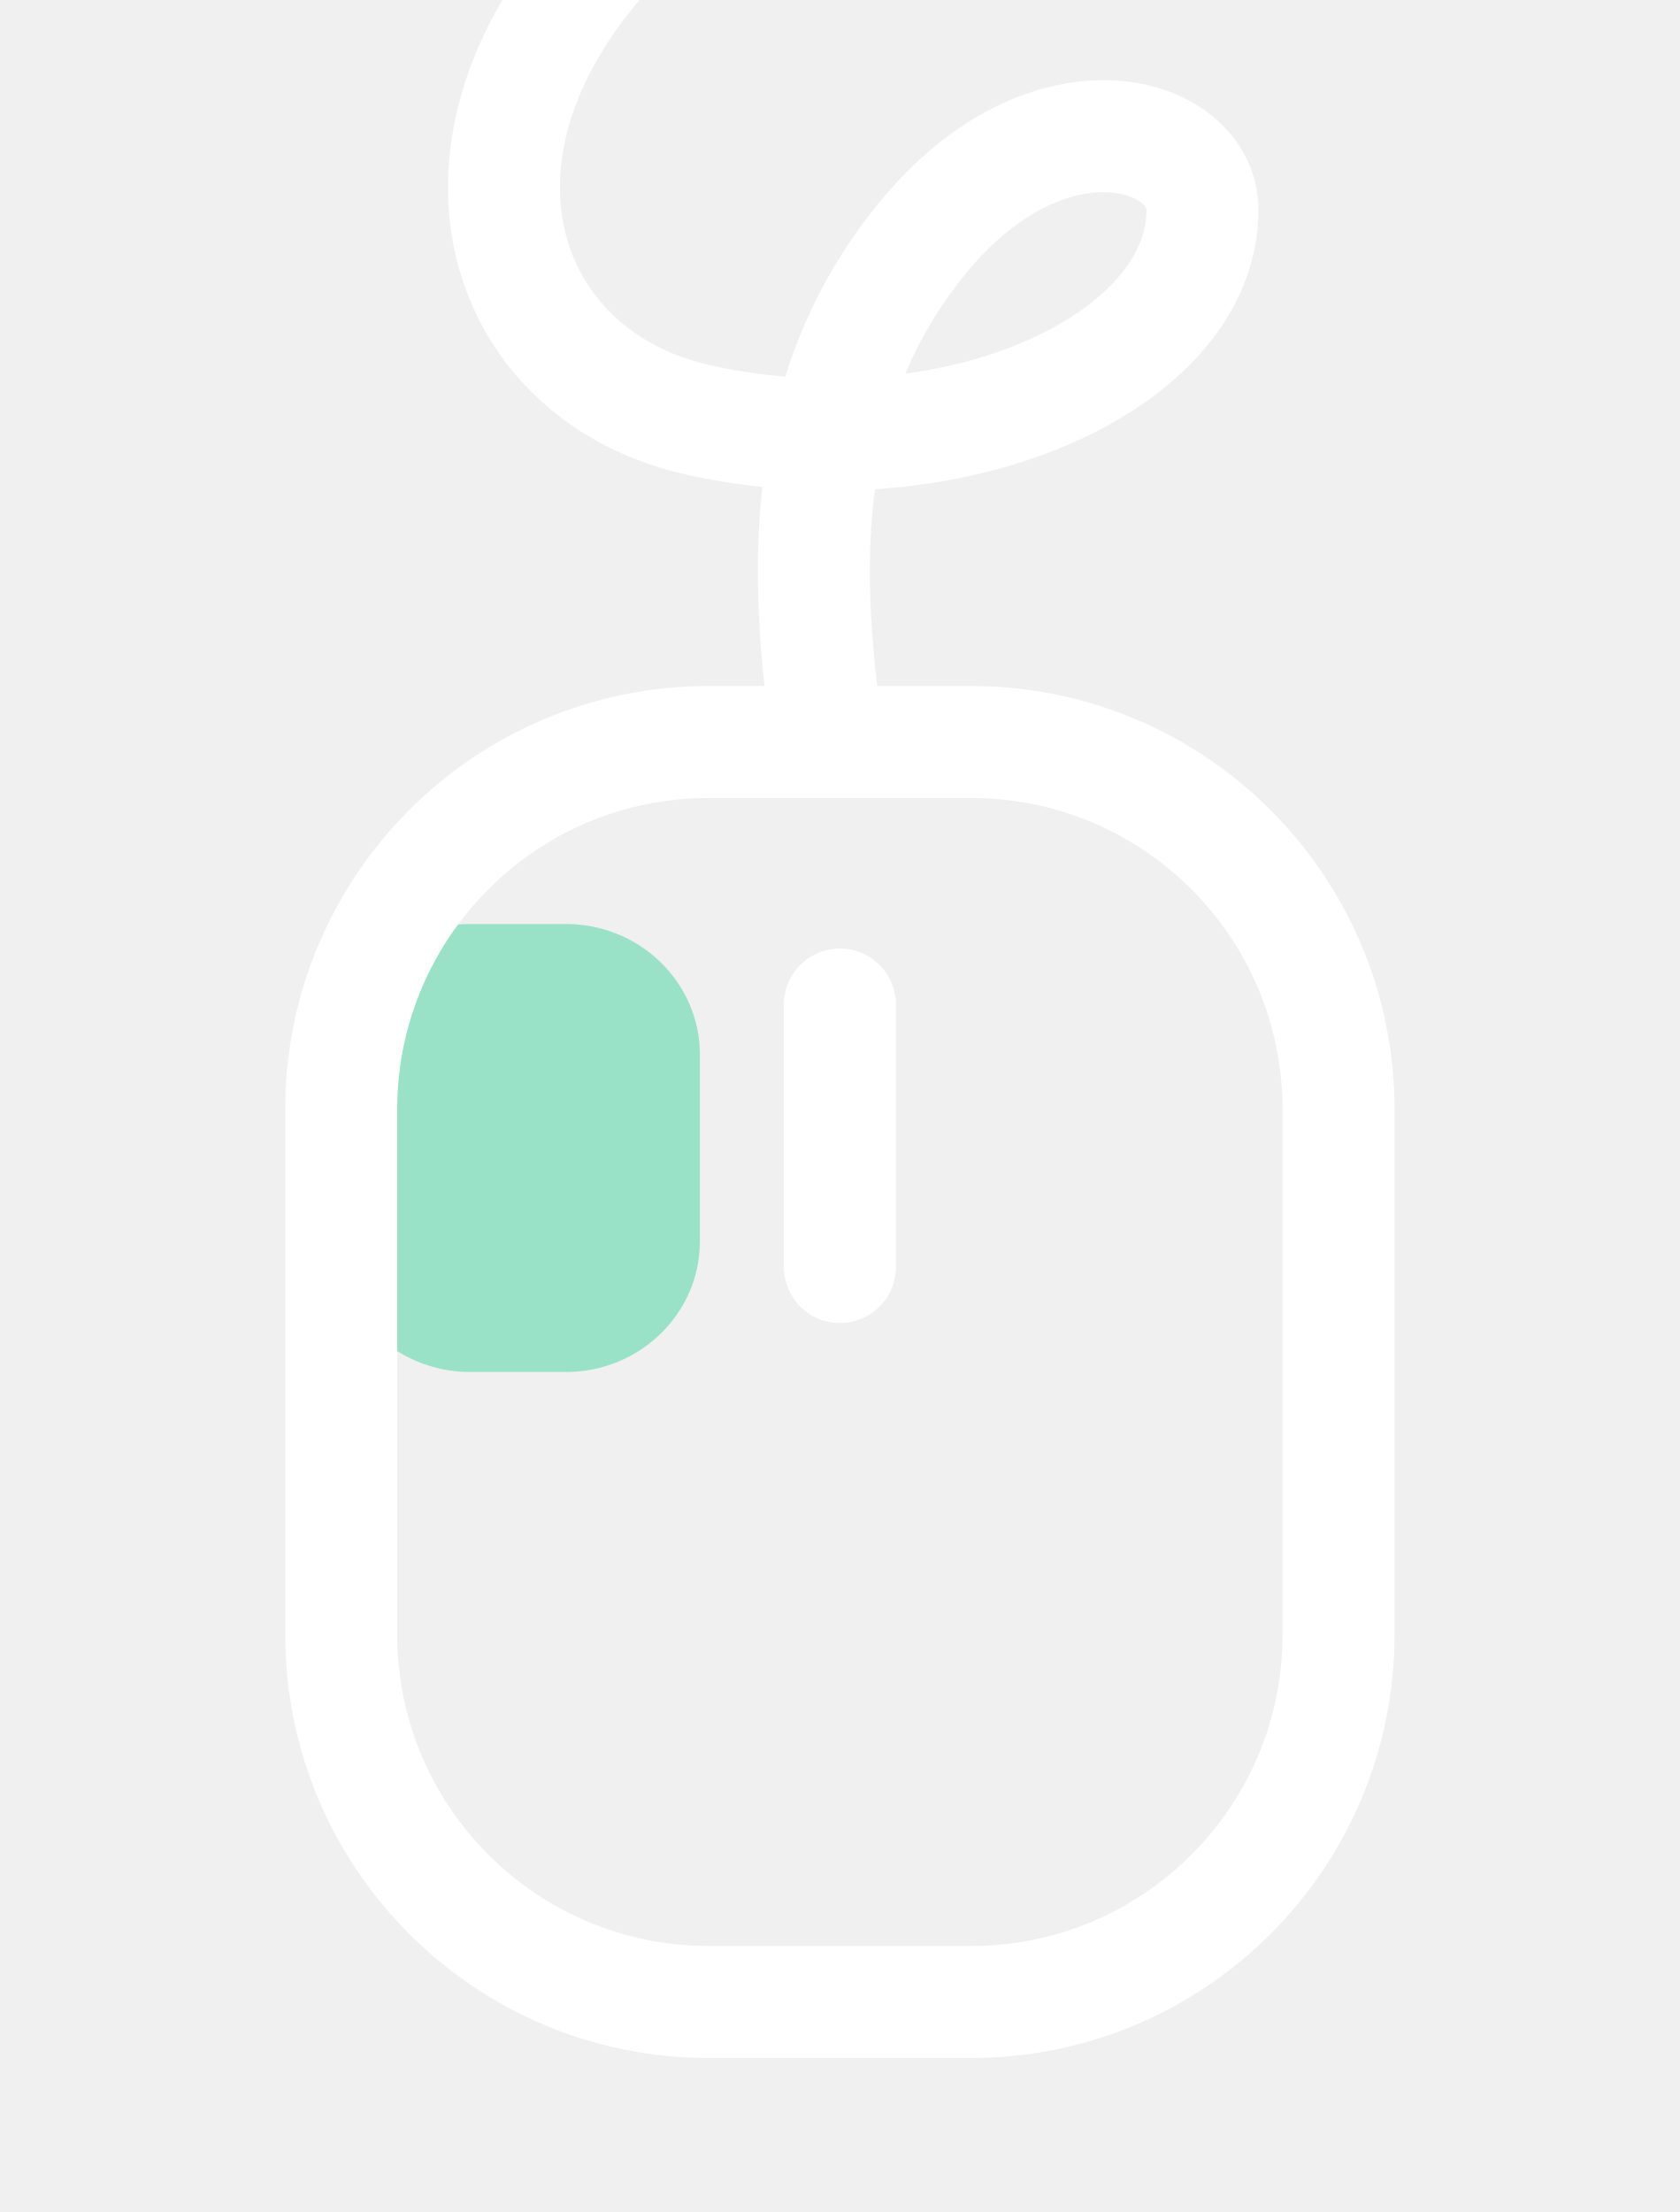
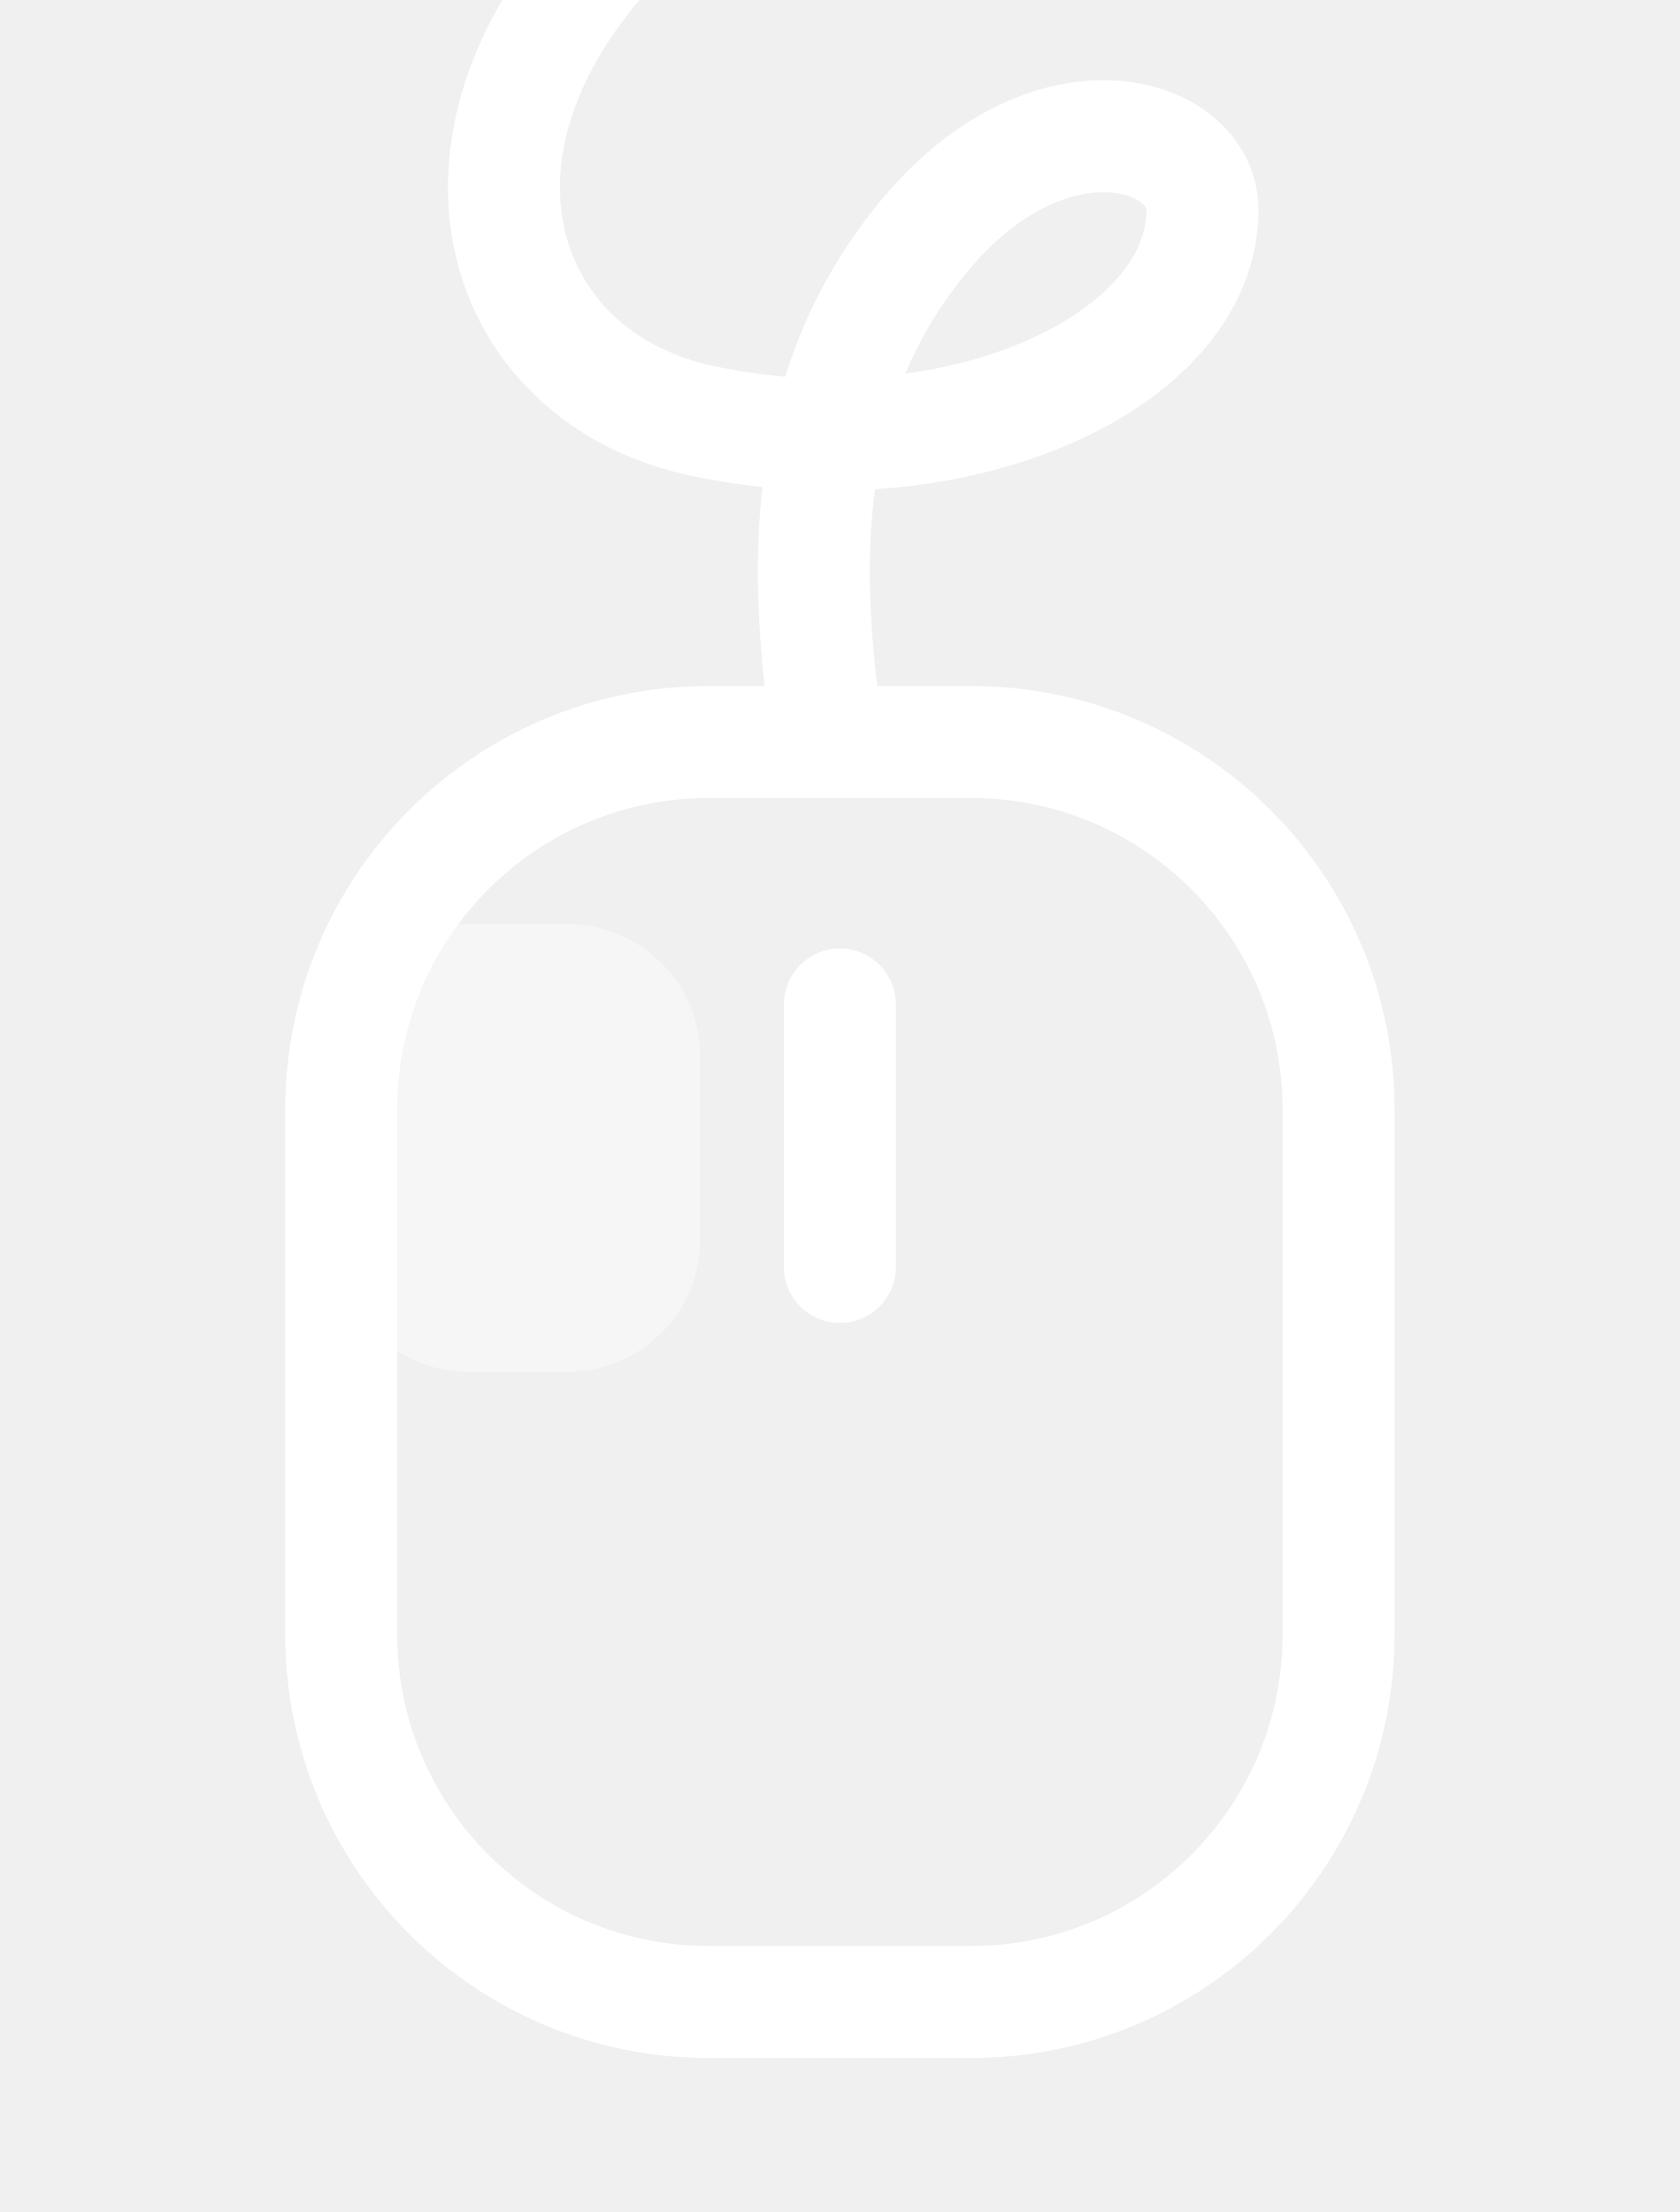
<svg xmlns="http://www.w3.org/2000/svg" width="60" height="79" viewBox="0 0 60 79" fill="none">
-   <path d="M20.21 33H16.79C14.144 33 12 35.089 12 37.667V44.333C12 46.911 14.144 49 16.79 49H20.21C22.856 49 25 46.911 25 44.333V37.667C25 35.089 22.856 33 20.21 33Z" fill="#9AE2C7" />
+   <path d="M20.21 33H16.79C14.144 33 12 35.089 12 37.667V44.333C12 46.911 14.144 49 16.79 49H20.21C22.856 49 25 46.911 25 44.333V37.667C25 35.089 22.856 33 20.21 33Z" fill="white" opacity="0.4" />
  <path d="M34.688 26.5H25.312C18.064 26.5 12.188 32.376 12.188 39.625V58.375C12.188 65.624 18.064 71.5 25.312 71.5H34.688C41.936 71.5 47.812 65.624 47.812 58.375V39.625C47.812 32.376 41.936 26.5 34.688 26.5Z" stroke="white" stroke-width="4" stroke-linecap="round" stroke-linejoin="round" />
  <path d="M30 45.25L30 35.875" stroke="white" stroke-width="4" stroke-linecap="round" stroke-linejoin="round" />
  <path d="M29.549 -7.5C13.951 0.5 15.951 13 24.951 15C33.951 17 42.951 12.995 42.951 7.5C42.951 4.65 37.451 3 32.951 8.5C28.451 14 28.737 20.513 29.549 26.304" stroke="white" stroke-width="4" stroke-linecap="round" />
</svg>
